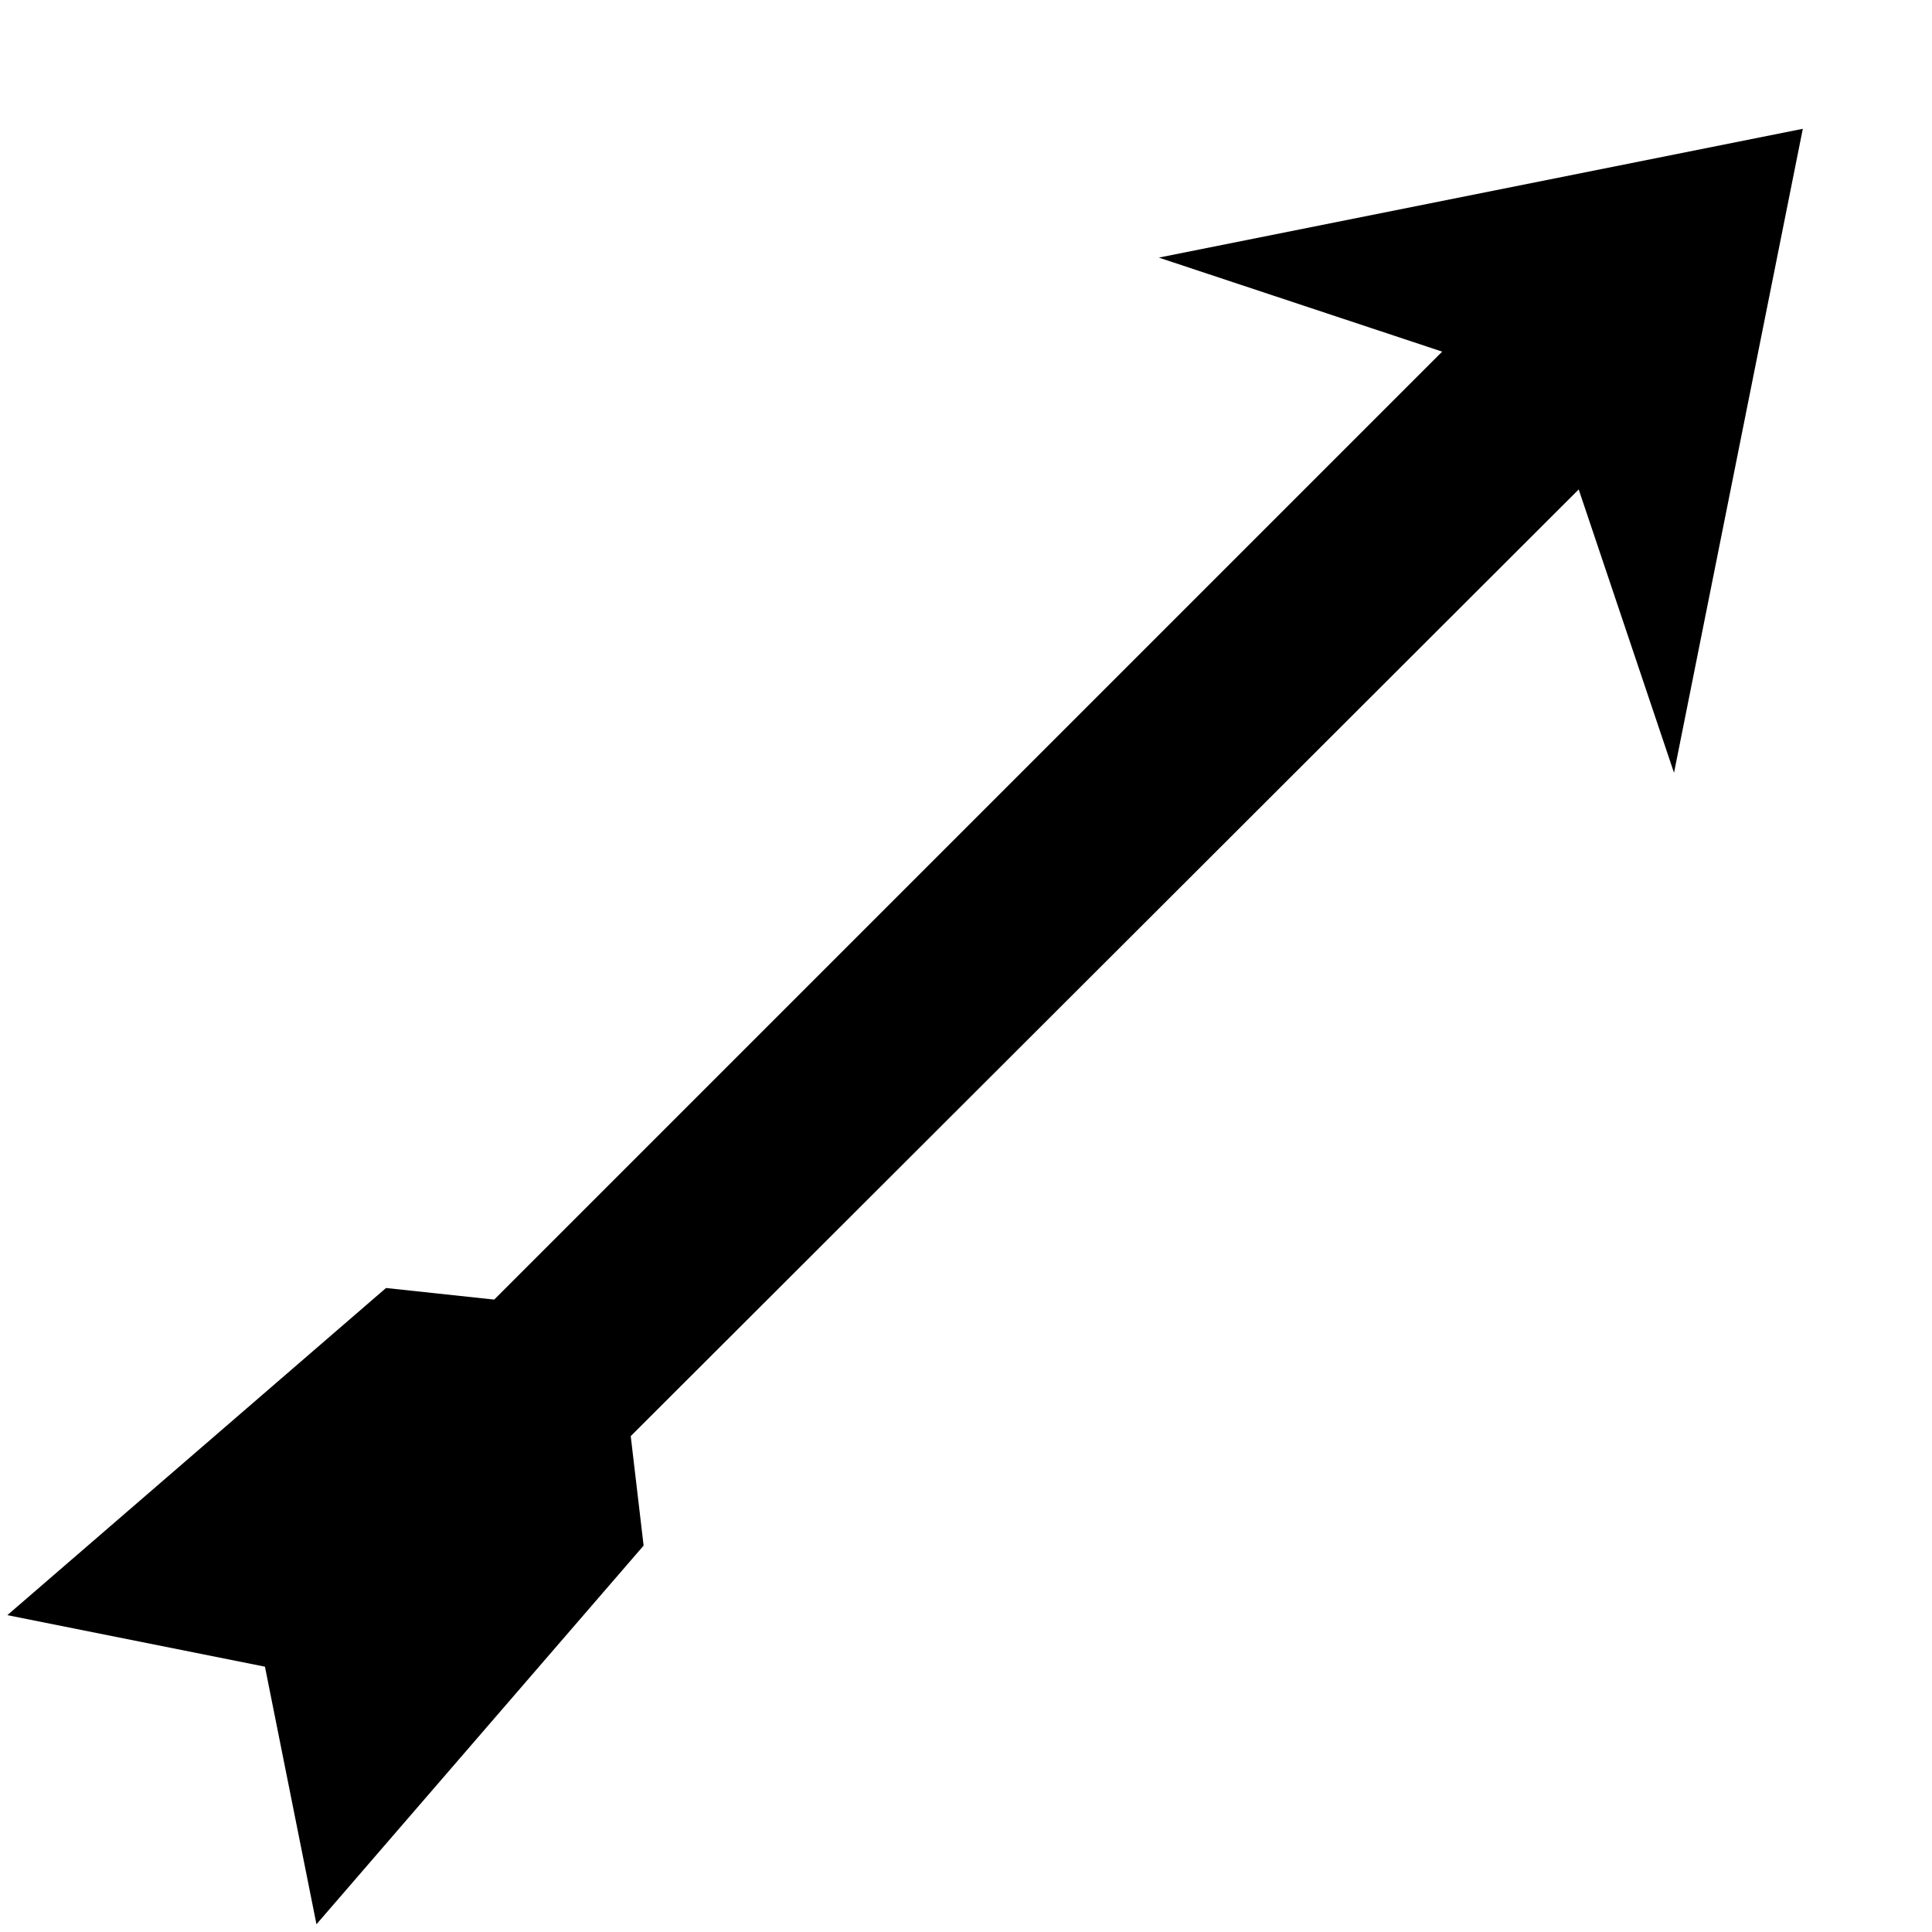
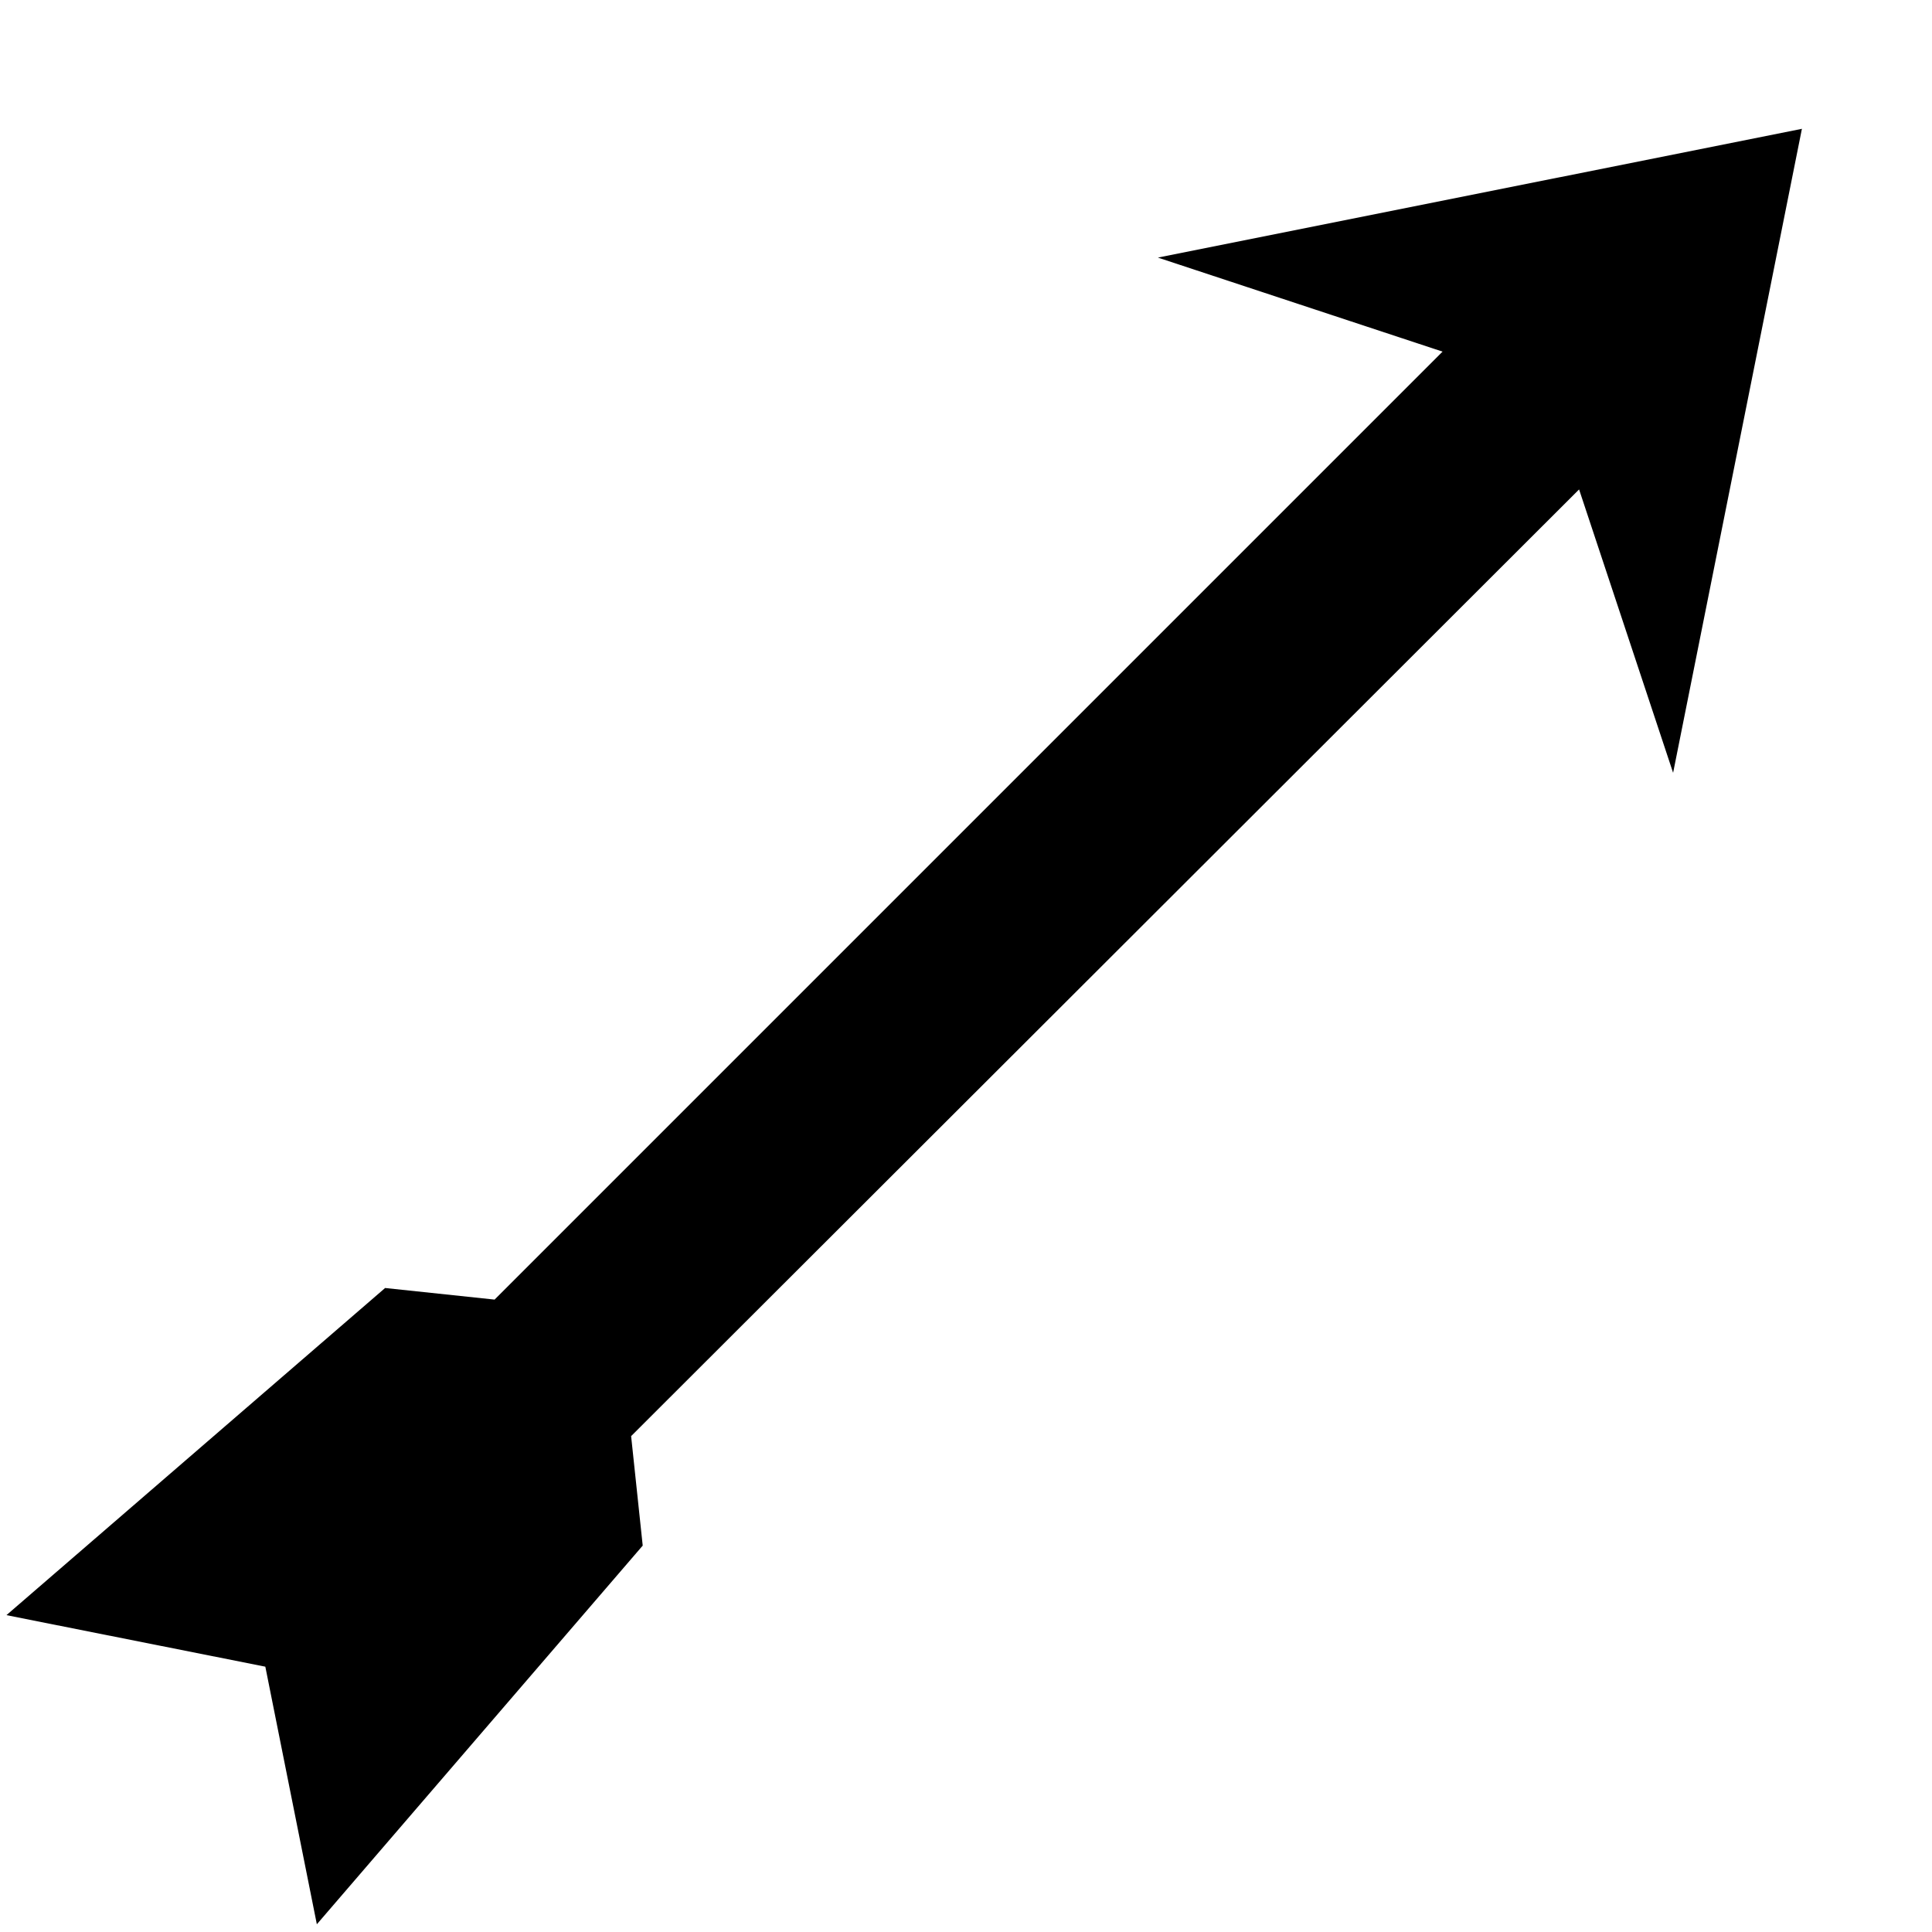
<svg xmlns="http://www.w3.org/2000/svg" viewBox="0 0 15 15" version="1.1">
-   <path d="M1.14 1L6.14 2L3.94 2.73L11.3 10.09L12.14 10L15.08 12.54L13.08 12.94L12.68 14.94L10.14 12L10.24 11.15L2.88 3.8L2.14 6L1.14 1Z" transform="translate(7.5685, 7.82) scale(-1, 1) translate(-7.5685, -7.82)" />
+   <path d="M13.99 1L8.99 2L11.2 2.73L3.84 10.09L2.99 10L0.05 12.54L2.06 12.94L2.46 14.94L4.99 12L4.9 11.15L12.26 3.8L12.99 6z" />
</svg>
